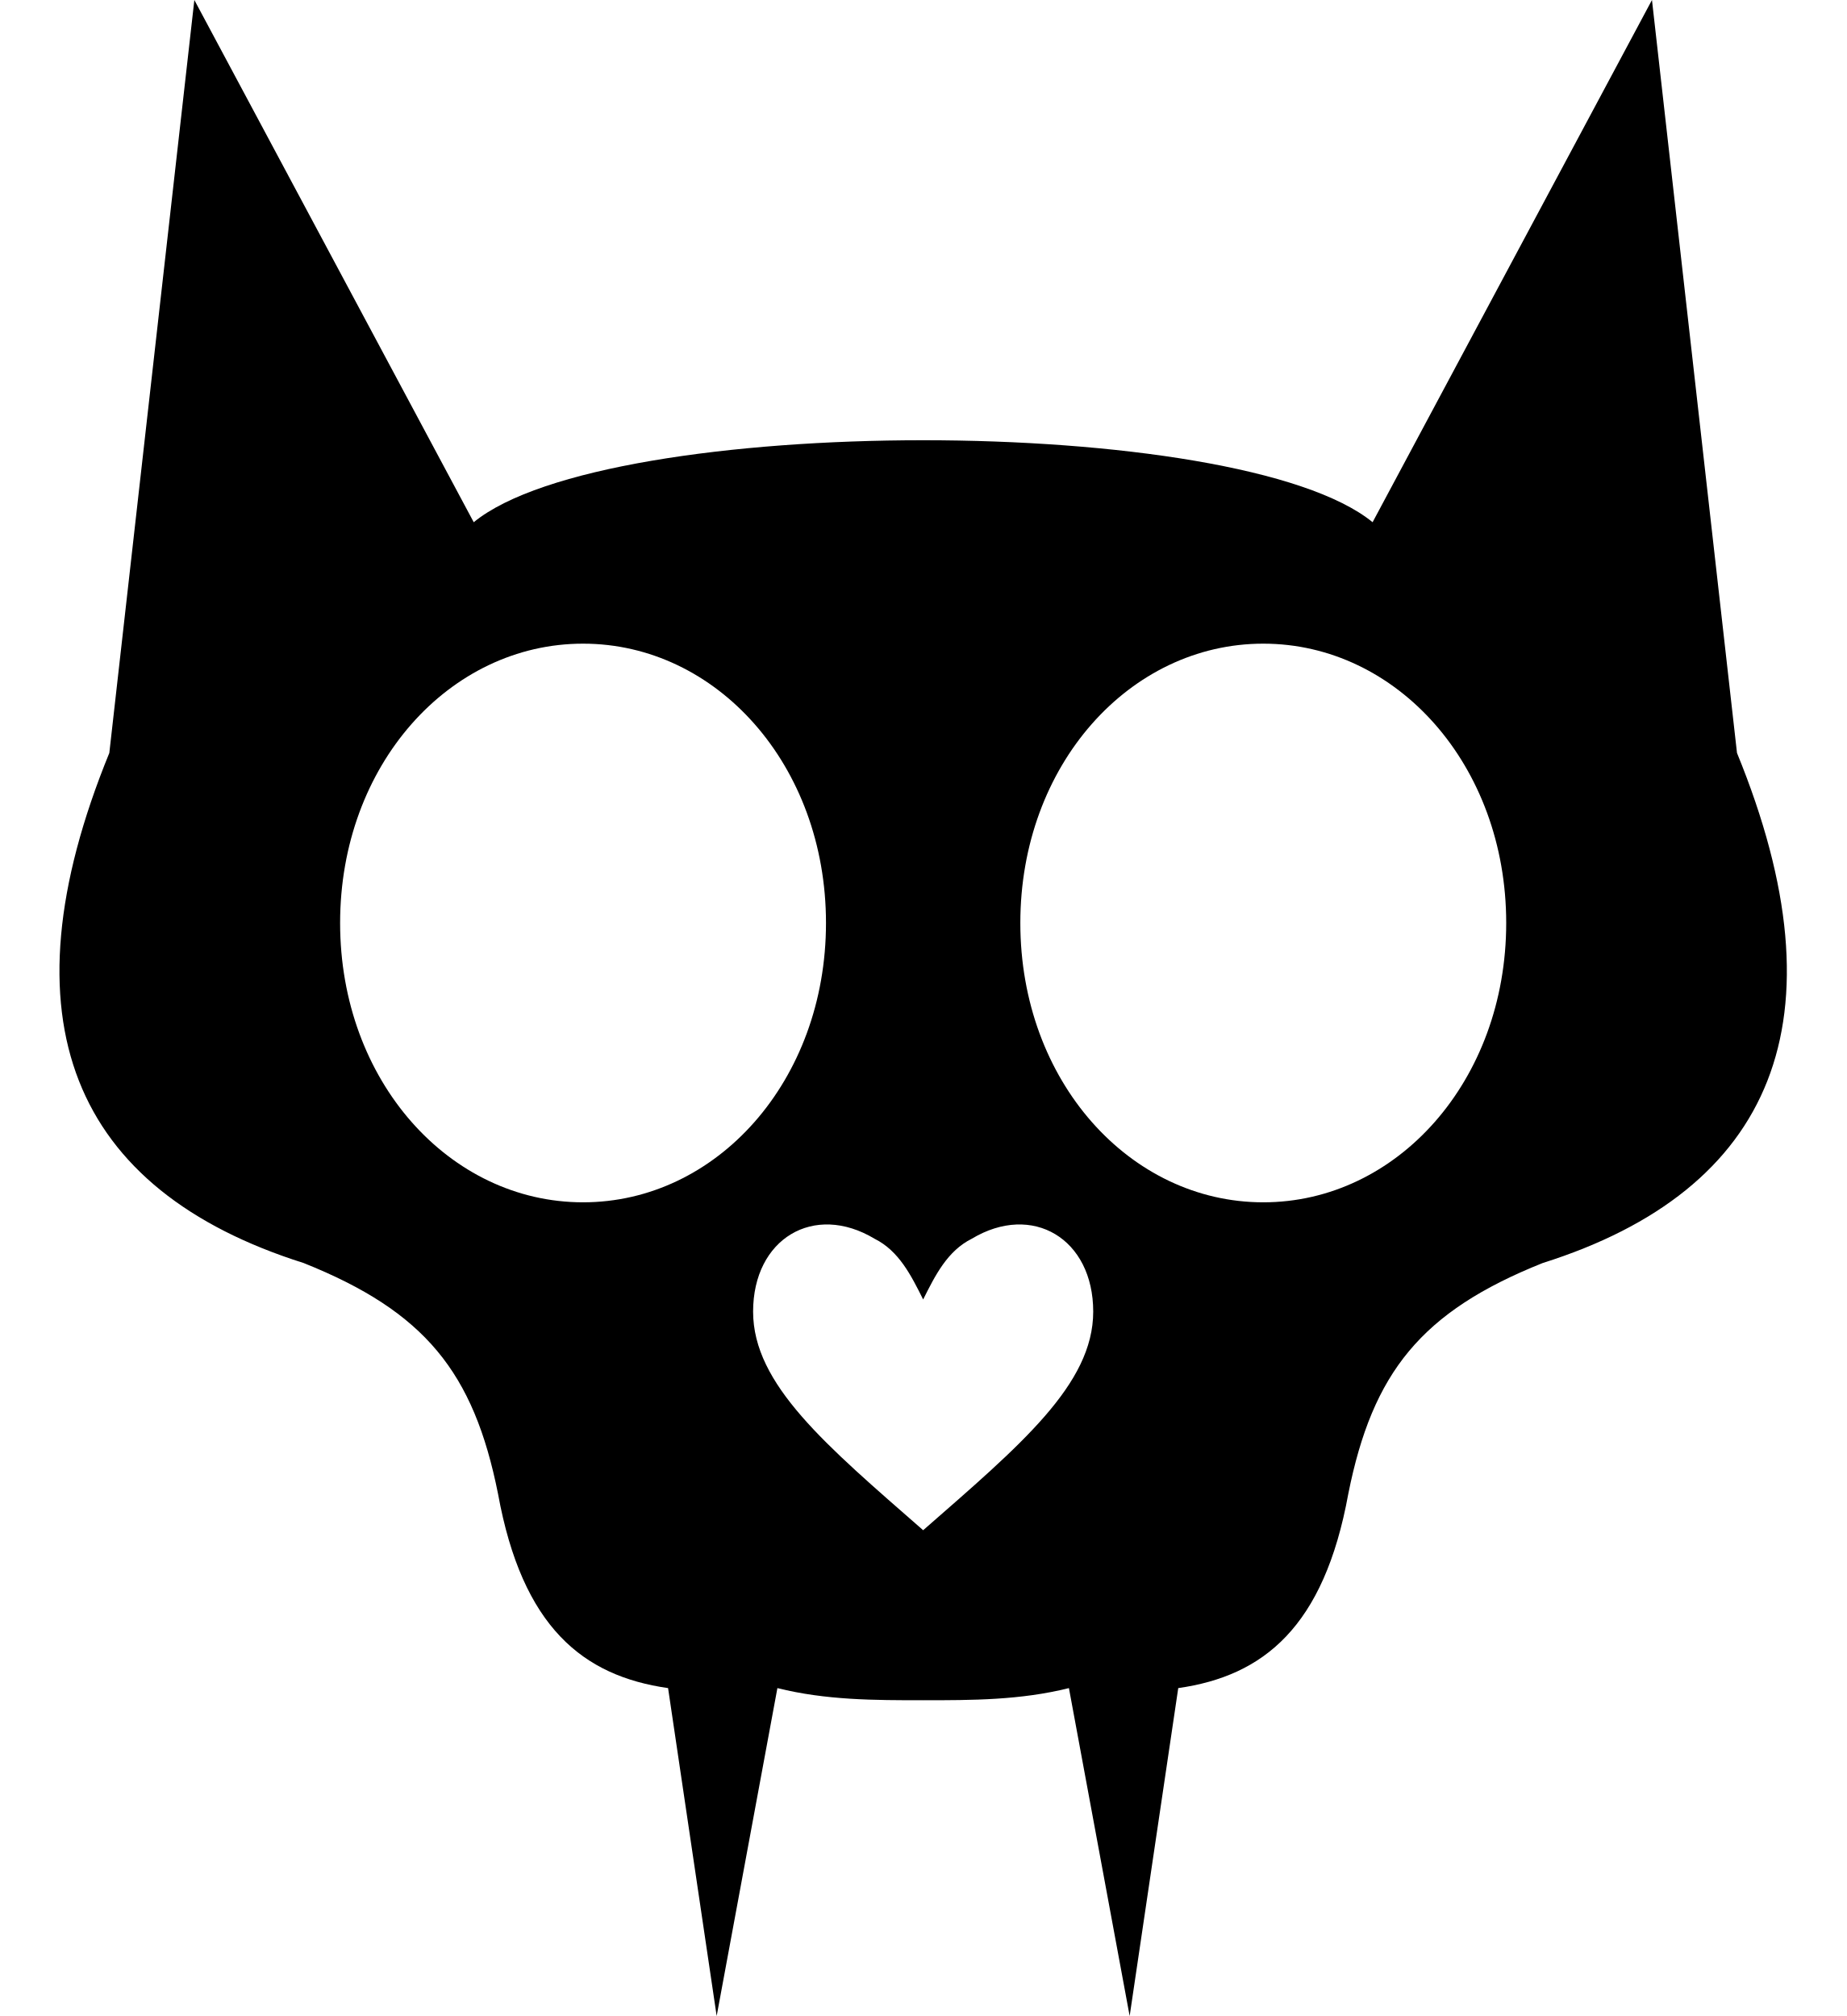
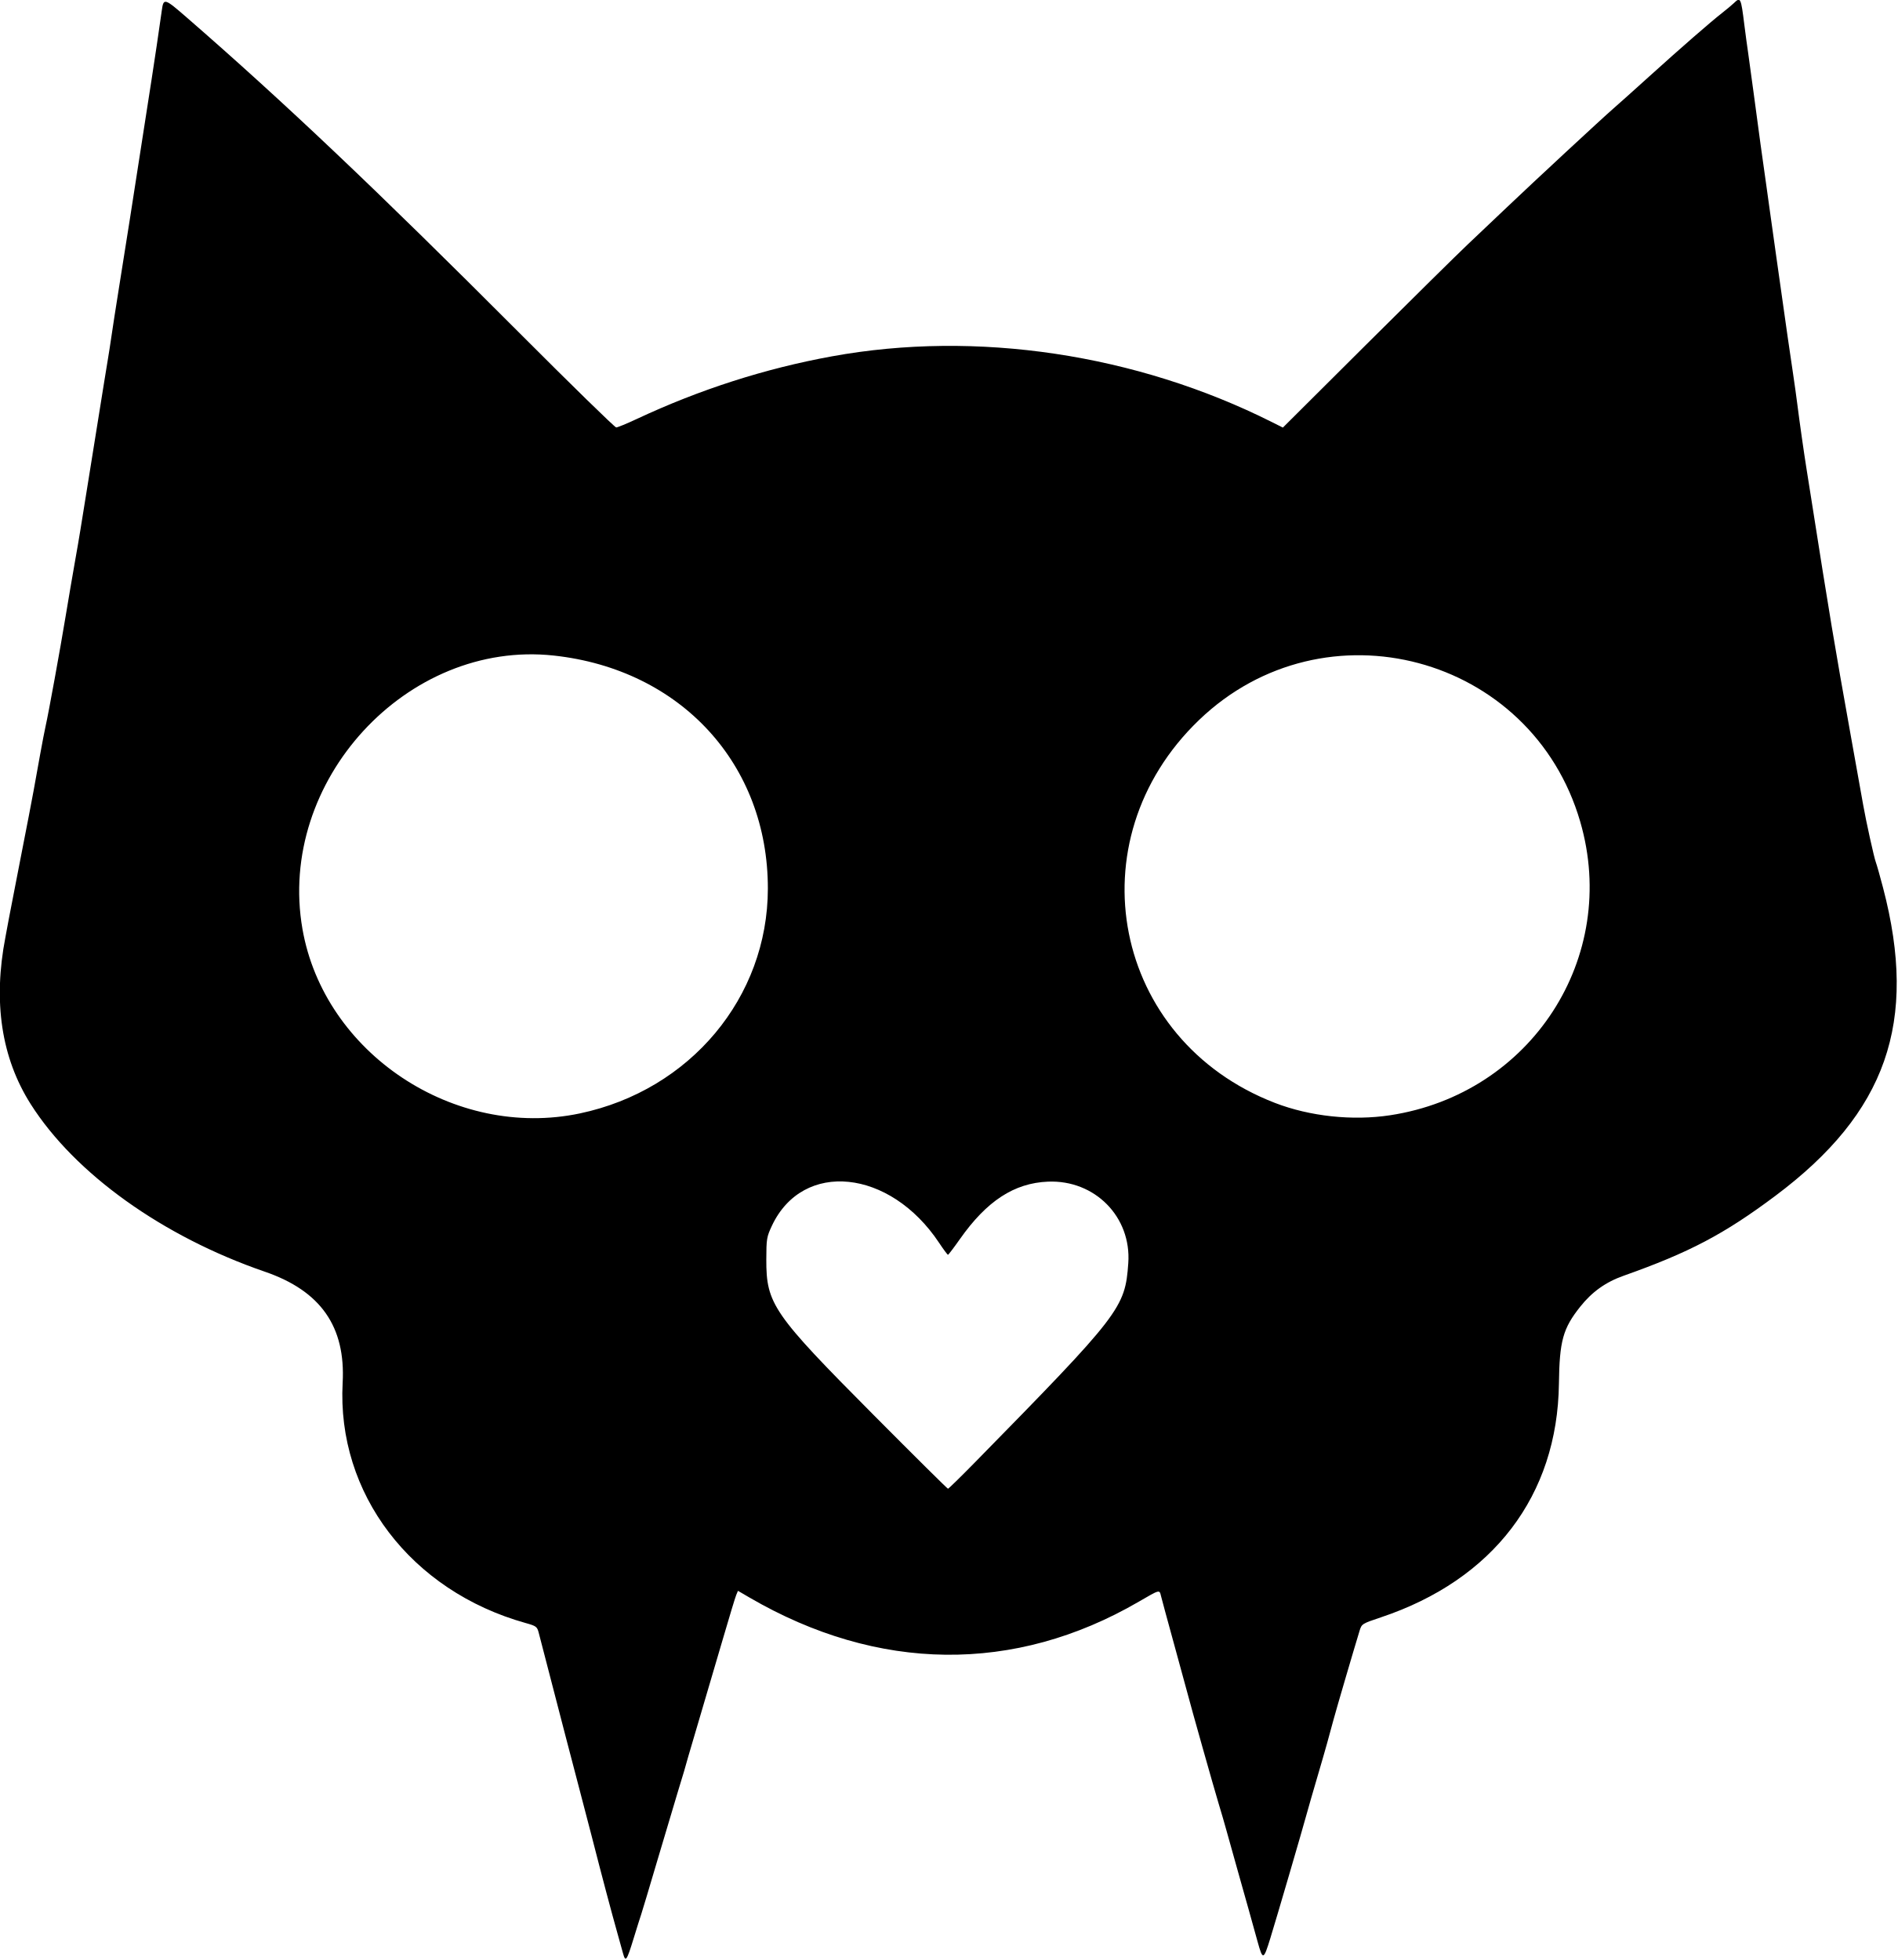
- <svg xmlns="http://www.w3.org/2000/svg" viewBox="24 14 152 166" fill="currentColor" role="img" aria-label="Mitch — calavera de gato">
-   <path fill-rule="evenodd" d="M40 14 L63 57 C74 48 126 48 137 57 L160 14 L167 76 C176 98 170 112 151 118 C141 122 137 127 135 137 C133 148 128 152 121 153 L117 180 L112 153 C108 154 104 154 100 154 C96 154 92 154 88 153 L83 180 L79 153 C72 152 67 148 65 137 C63 127 59 122 49 118 C30 112 24 98 33 76 Z M72 67 C83 67 92 77 92 90 C92 103 83 113 72 113 C61 113 52 103 52 90 C52 77 61 67 72 67 Z M128 67 C139 67 148 77 148 90 C148 103 139 113 128 113 C117 113 108 103 108 90 C108 77 117 67 128 67 Z M100 140 C92 133 86 128 86 122 C86 116 91 113 96 116 C98 117 99 119 100 121 C101 119 102 117 104 116 C109 113 114 116 114 122 C114 128 108 133 100 140 Z" />
+ <svg xmlns="http://www.w3.org/2000/svg" viewBox="0 0 1039 1073" fill="currentColor" role="img" aria-label="Mitch — calavera de gato">
+   <path fill-rule="evenodd" d="M341.09 1069.37C340.51 1067.24 339.15 1062.35 338.06 1058.5C334.71 1046.61 329.67 1027.62 324 1005.5C321.89 997.25 318.95 986 317.48 980.5C316.01 975 312.42 961.28 309.5 950C303.56 927.05 296.38 899.38 294.94 893.88C294.06 890.5 293.58 890.15 287.75 888.52C224.97 870.97 184.31 817.59 187.59 757.03C189.26 726.24 175.58 706.7 145 696.19C89.11 676.98 41.03 642.58 16.84 604.5C0.76 579.17 -3.9 548.46 2.98 513C3.46 510.52 4.34 505.8 4.93 502.5C5.53 499.2 8.46 484.12 11.43 469C14.41 453.88 17.53 437.67 18.37 433C19.22 428.33 20.84 419.33 21.98 413C23.12 406.68 24.47 399.7 24.97 397.5C26.5 390.81 32.93 355.57 35.99 337C37.59 327.38 39.81 314.32 40.94 308C42.07 301.68 43.47 293.57 44.03 290C44.6 286.43 46.42 275.18 48.06 265C51.21 245.55 55.32 219.96 57.05 209C57.62 205.43 58.5 200.02 59.01 197C59.53 193.98 60.43 188.12 61.03 184C61.62 179.88 63.43 168.18 65.06 158C70.14 126.15 71.83 115.44 77 82C79.76 64.12 82.46 46.8 82.99 43.5C84.05 36.92 87.55 13.29 88.58 5.74C89.53 -1.21 89.99 -1.08 102.28 9.61C155.38 55.76 206.25 103.99 283.75 181.65C312.48 210.44 336.6 234 337.35 234C338.1 234 343.16 231.92 348.6 229.37C383.12 213.21 418.86 201.74 455.5 195.07C534.54 180.66 622.04 193.76 696.41 231.11L702.33 234.08L747.91 188.69C772.99 163.72 798 139.05 803.5 133.85C809 128.66 818.68 119.48 825.01 113.45C840.03 99.16 877.27 64.62 883.18 59.5C885.72 57.3 894.52 49.43 902.73 42C920.11 26.28 936.63 11.89 942.94 6.97C945.37 5.06 948.19 2.71 949.19 1.75C952.89 -1.82 953.11 -1.38 954.96 13.5C955.58 18.45 956.52 25.42 957.06 29C957.59 32.57 958.94 42.47 960.07 51C962.41 68.77 965.53 91.51 966.93 101C967.45 104.57 968.37 111.1 968.95 115.5C969.54 119.9 971.18 131.6 972.6 141.5C974.02 151.4 975.55 162.2 976 165.5C977.24 174.52 979.94 193.24 981.63 204.5C982.45 210 983.52 217.65 984 221.5C985.07 230.11 987.68 248.43 988.98 256.5C989.51 259.8 990.62 266.77 991.44 272C1001.63 336.86 1004.34 353.1 1013.02 401.5C1016.76 422.3 1019.12 435.51 1020 440.5C1021.6 449.62 1025.98 469.46 1026.95 472C1027.47 473.38 1029.26 479.67 1030.91 486C1050.18 559.58 1032.85 609.11 971.87 654.72C943.84 675.68 924.95 685.63 888.79 698.44C879.05 701.89 871.59 707.22 865.12 715.35C855.65 727.25 853.76 734.09 853.46 757.5C852.68 818.69 817.51 864.85 756 885.41C745.71 888.85 745.48 888.99 744.34 892.71C740.87 904.08 731.92 934.59 730.04 941.5C728.84 945.9 727.24 951.75 726.49 954.5C725.74 957.25 723.27 965.8 721 973.5C718.73 981.2 716.23 989.88 715.44 992.79C713.1 1001.41 699.09 1049.33 695.49 1061C691.75 1073.16 691.34 1073.27 688.5 1063C684.31 1047.87 682.83 1042.59 678 1025.5C675.2 1015.6 672.24 1005.03 671.42 1002C670.6 998.97 668.64 992.22 667.05 987C664.43 978.33 651.81 933.63 649.98 926.5C649.56 924.85 646.3 912.92 642.74 900C639.18 887.08 635.98 875.26 635.62 873.75C634.76 870.16 635.08 870.08 623.41 876.86C555.45 916.35 480.65 915.53 410.25 874.53L404.01 870.89L403.05 873.19C402.52 874.46 399.34 884.95 395.97 896.5C392.61 908.05 387.18 926.5 383.9 937.5C380.62 948.5 377.44 959.3 376.83 961.5C375.12 967.7 374.22 970.76 371.07 981C369.47 986.22 364.5 1002.88 360.03 1018C355.56 1033.12 351.52 1046.62 351.04 1048C350.56 1049.38 348.72 1055.22 346.95 1061C343.1 1073.54 342.48 1074.43 341.09 1069.37ZM533.57 800.75C613.59 719.19 615.96 716.11 617.7 691.51C619.48 666.2 599.4 645.82 573.72 646.89C555.21 647.66 540.21 657.45 525.5 678.36C522.2 683.05 519.27 686.91 519 686.93C518.73 686.96 516.53 684.01 514.13 680.39C487.23 639.9 439.56 635 422.61 671C419.74 677.11 419.55 678.23 419.53 689.5C419.47 713.87 423.14 719.18 478.39 774.75C500.39 796.89 518.67 815 518.99 815C519.32 815 525.88 808.59 533.57 800.75ZM317.5 609.53C377.88 596.78 420.3 546.06 420.38 486.5C420.47 418.37 372.76 366.43 303.15 358.88C222.8 350.17 151.51 427.68 165.57 508.5C177.41 576.59 248.77 624.03 317.5 609.53ZM761 610.55C838.33 598.8 886.73 524.08 865.12 449.82C838.55 358.49 725.12 328.24 656.45 394.16C587.46 460.4 609.08 569.46 698 603.79C717.13 611.17 740.43 613.67 761 610.55Z" />
</svg>
